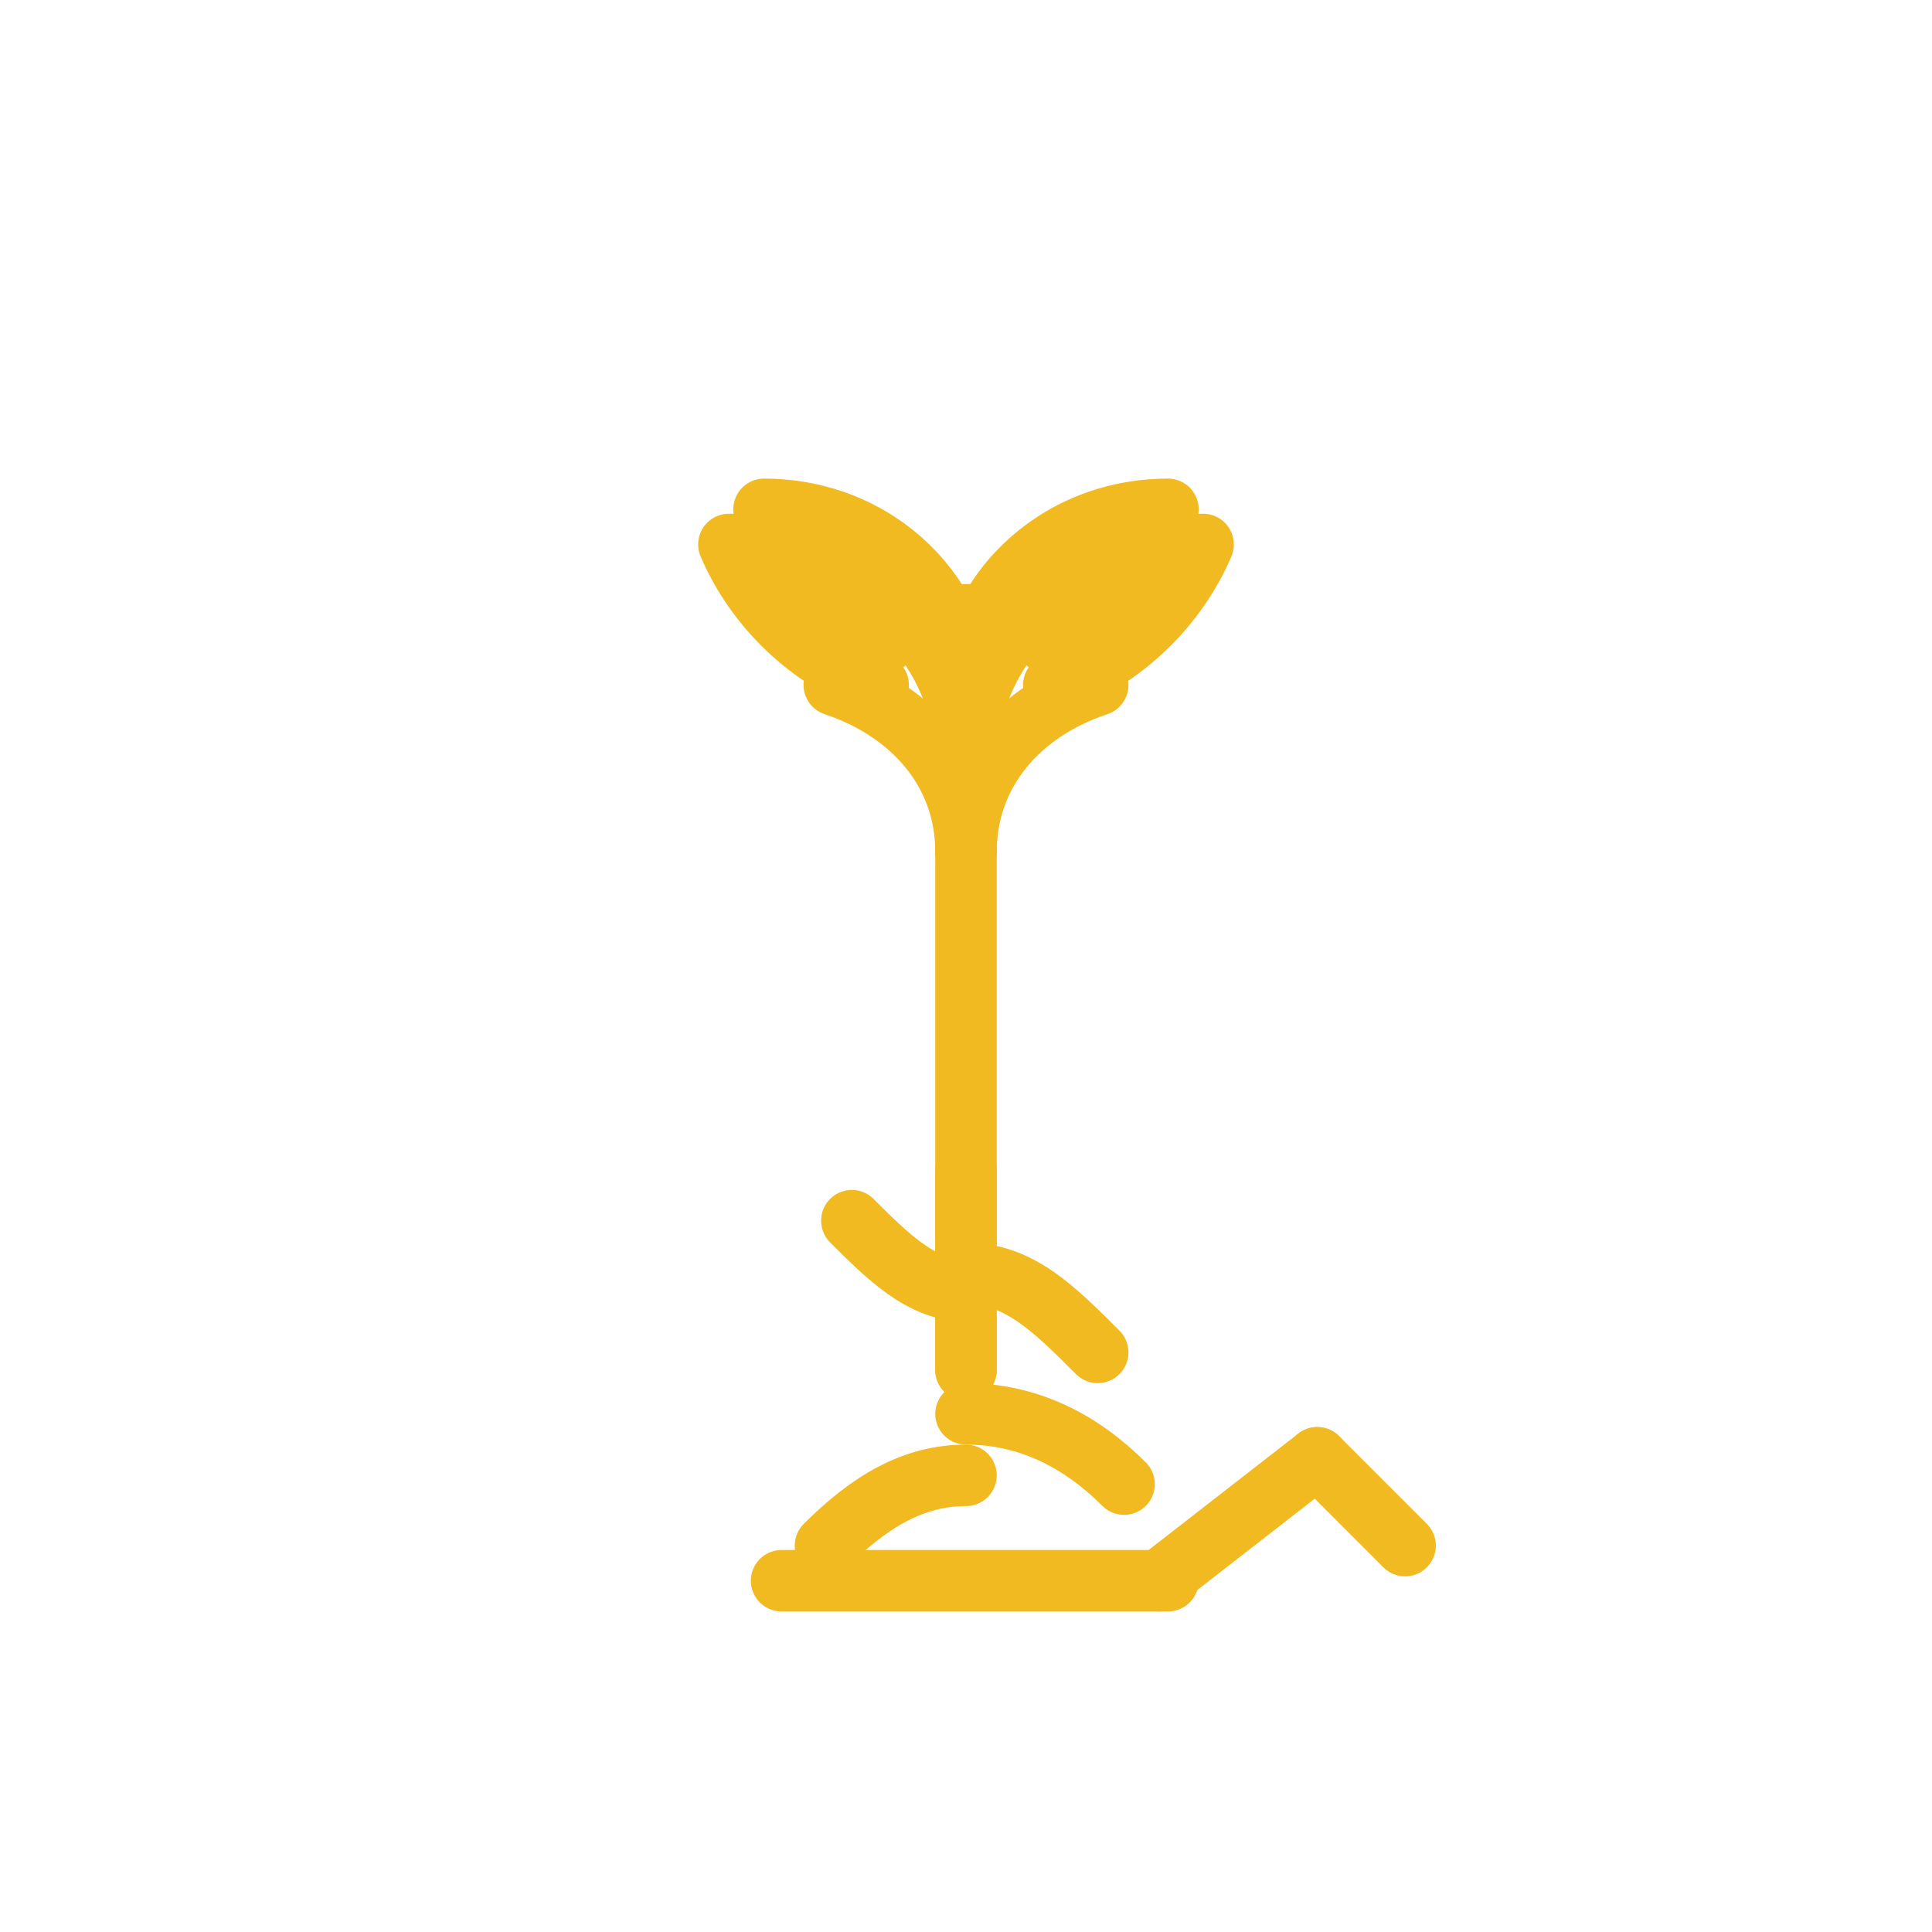
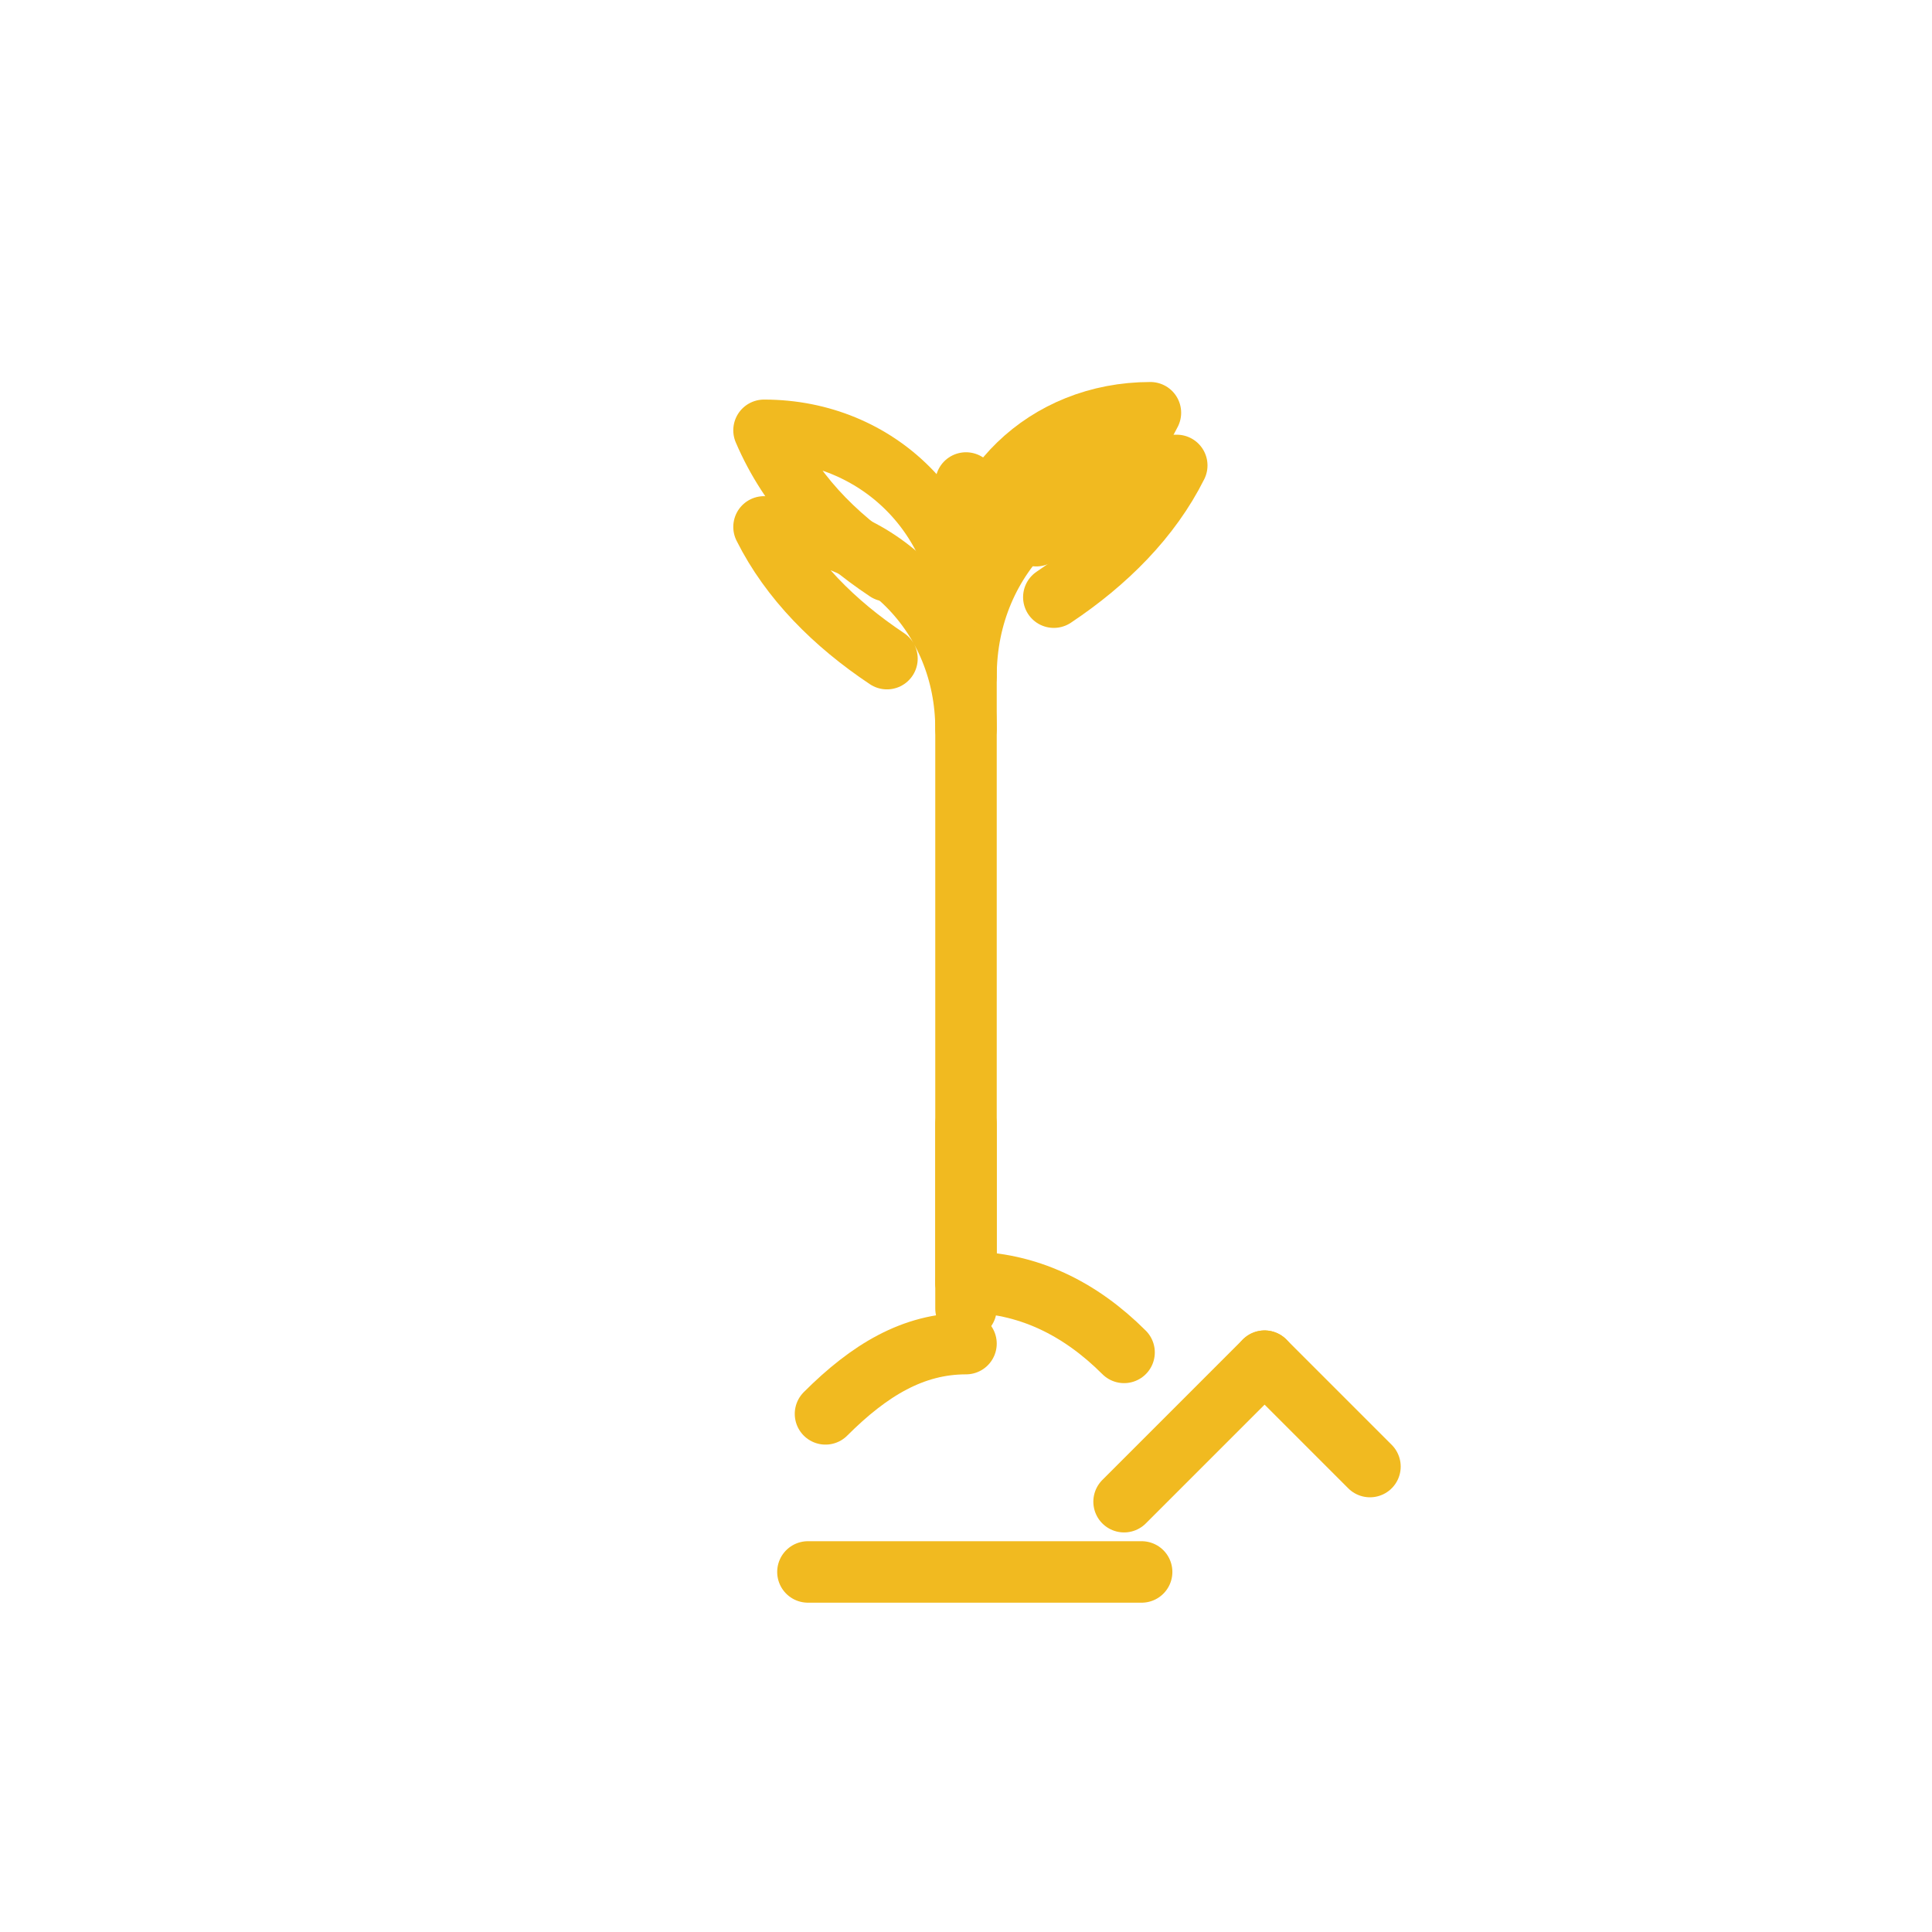
<svg xmlns="http://www.w3.org/2000/svg" viewBox="0 0 220 220" fill="none">
  <g stroke="#F1BA20" stroke-width="7" stroke-linecap="round" stroke-linejoin="round">
-     <path d="M110 70v86" />
-     <path d="M110 80c0-12 10-22 23-22-3 7-8 12-14 15" />
-     <path d="M110 80c0-12-10-22-23-22 3 7 8 12 14 15" />
-     <path d="M110 87c0-14 12-25 27-25-3 7-9 13-17 16" />
-     <path d="M110 87c0-14-12-25-27-25 3 7 9 13 17 16" />
-     <path d="M110 97c0-9 6-16 15-19" />
-     <path d="M110 97c0-9-6-16-15-19" />
-     <path d="M110 133v23" />
-     <path d="M110 145c6 0 10 4 15 9" />
-     <path d="M110 147c-5 0-9-4-13-8" />
-     <path d="M110 161c7 0 13 3 18 8" />
-     <path d="M110 168c-6 0-11 3-16 8" />
-     <path d="M89 180h44" />
-     <path d="M132 180l18-14" />
-     <path d="M150 166l10 10" />
+     <path d="M110 55v94" />
+     <path d="M110 67c0-11 9-20 21-20-3 6-8 11-13 14" />
+     <path d="M110 72c0-13-10-23-23-23 3 7 8 12 14 16" />
+     <path d="M110 77c0-14 11-24 24-24-3 6-8 11-14 15" />
+     <path d="M110 83c0-13-10-23-23-23 3 6 8 11 14 15" />
+     <path d="M110 128v18" />
+     <path d="M128 171l16-16" />
+     <path d="M144 155l12 12" />
+     <path d="M110 146c7 0 13 3 18 8" />
+     <path d="M110 153c-6 0-11 3-16 8" />
+     <path d="M92 179h38" />
  </g>
</svg>
